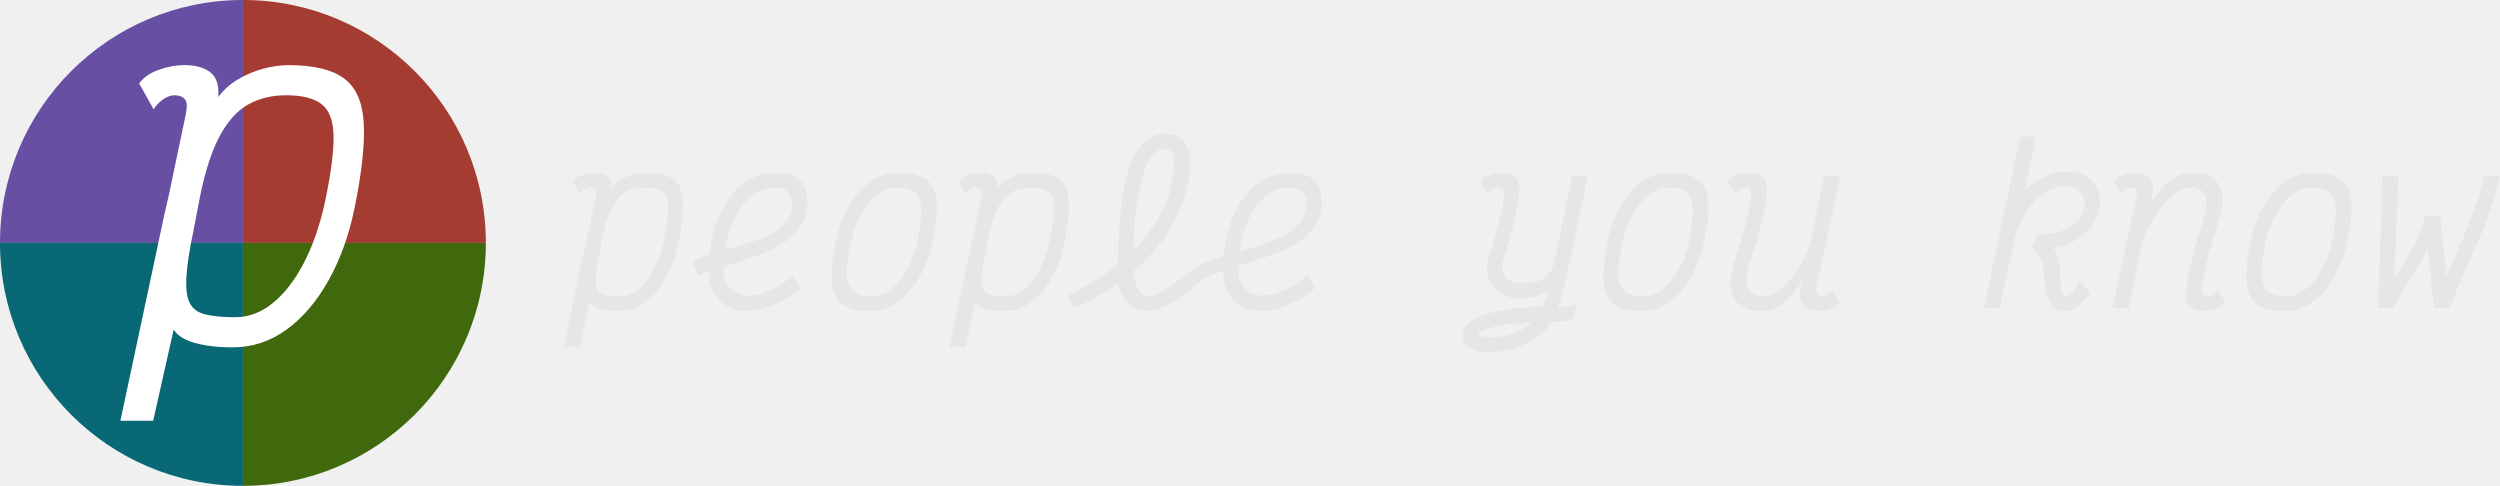
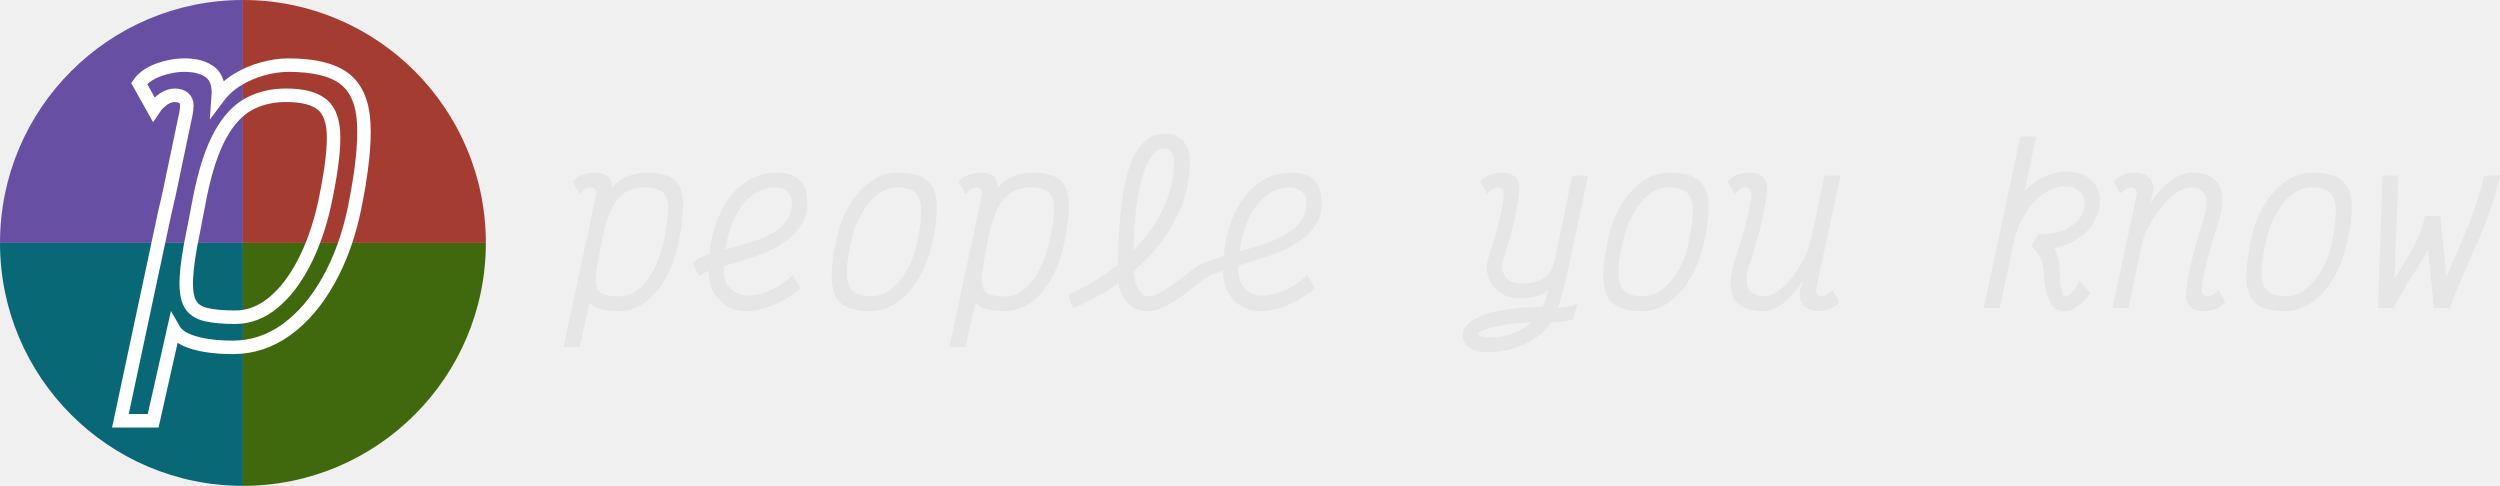
<svg xmlns="http://www.w3.org/2000/svg" viewBox="0 0 514.559 100" width="514.559" height="100" role="img" aria-label="people you know">
  <defs>
    <clipPath id="disc">
      <circle cx="50" cy="50" r="50" />
    </clipPath>
  </defs>
  <g clip-path="url(#disc)">
    <g transform="translate(0 0) scale(1.389) translate(-18 -18)">
      <path d="M0,0 L54,0 L54,54 L0,54 Z" fill="#6750A4" />
      <path d="M54,0 L108,0 L108,54 L54,54 Z" fill="#A43C31" />
      <path d="M0,54 L54,54 L54,108 L0,108 Z" fill="#096875" />
      <path d="M54,54 L108,54 L108,108 L54,108 Z" fill="#40690E" />
-       <path d="M60.765 27.651Q66.333 27.651 68.987 29.626Q71.641 31.600 71.900 36.229Q72.159 40.858 70.541 48.821Q69.311 54.842 66.689 59.535Q64.067 64.229 60.441 66.851Q56.816 69.472 52.479 69.472Q50.342 69.472 48.530 69.181Q46.717 68.890 45.487 68.307Q44.257 67.725 43.739 66.818L40.696 80.349H35.841L42.315 49.986Q42.379 49.663 42.477 49.242Q42.574 48.821 42.703 48.303Q42.768 48.044 42.833 47.688Q42.897 47.332 43.027 46.879L45.552 34.837Q45.616 34.514 45.649 34.190Q45.681 33.866 45.681 33.607Q45.681 32.895 45.196 32.507Q44.710 32.118 43.868 32.118Q43.092 32.118 42.250 32.669Q41.408 33.219 40.761 34.190L38.625 30.370Q39.531 29.076 41.473 28.364Q43.415 27.651 45.357 27.651Q47.817 27.651 49.177 28.720Q50.536 29.788 50.342 32.377Q51.508 30.824 53.223 29.788Q54.939 28.752 56.913 28.202Q58.888 27.651 60.765 27.651ZM66.074 48.303Q67.433 41.959 67.433 38.430Q67.433 34.902 65.750 33.510Q64.067 32.118 60.377 32.118Q57.269 32.118 54.842 33.446Q52.414 34.773 50.634 38.010Q48.853 41.247 47.688 46.879L46.652 52.252Q45.746 56.590 45.616 59.179Q45.487 61.769 46.167 62.999Q46.846 64.229 48.530 64.617Q50.213 65.006 52.867 65.006Q55.845 65.006 58.435 62.902Q61.024 60.798 62.999 57.010Q64.973 53.223 66.074 48.303Z" fill="#FFFFFF" />
+       <path d="M60.765 27.651Q66.333 27.651 68.987 29.626Q71.641 31.600 71.900 36.229Q72.159 40.858 70.541 48.821Q69.311 54.842 66.689 59.535Q64.067 64.229 60.441 66.851Q56.816 69.472 52.479 69.472Q50.342 69.472 48.530 69.181Q46.717 68.890 45.487 68.307Q44.257 67.725 43.739 66.818L40.696 80.349H35.841L42.315 49.986Q42.379 49.663 42.477 49.242Q42.574 48.821 42.703 48.303Q42.768 48.044 42.833 47.688Q42.897 47.332 43.027 46.879L45.552 34.837Q45.616 34.514 45.649 34.190Q45.681 33.866 45.681 33.607Q45.681 32.895 45.196 32.507Q44.710 32.118 43.868 32.118Q43.092 32.118 42.250 32.669Q41.408 33.219 40.761 34.190L38.625 30.370Q39.531 29.076 41.473 28.364Q43.415 27.651 45.357 27.651Q47.817 27.651 49.177 28.720Q50.536 29.788 50.342 32.377Q51.508 30.824 53.223 29.788Q54.939 28.752 56.913 28.202Q58.888 27.651 60.765 27.651ZM66.074 48.303Q67.433 41.959 67.433 38.430Q67.433 34.902 65.750 33.510Q64.067 32.118 60.377 32.118Q57.269 32.118 54.842 33.446Q52.414 34.773 50.634 38.010Q48.853 41.247 47.688 46.879L46.652 52.252Q45.746 56.590 45.616 59.179Q45.487 61.769 46.167 62.999Q46.846 64.229 48.530 64.617Q50.213 65.006 52.867 65.006Q55.845 65.006 58.435 62.902Q61.024 60.798 62.999 57.010Q64.973 53.223 66.074 48.303Z" fill="none" stroke="#FFFFFF" stroke-width="2.0" stroke-linejoin="miter" stroke-linecap="butt" stroke-miterlimit="4" />
    </g>
  </g>
  <path d="M132.985 35.529Q136.779 35.529 138.588 36.875Q140.397 38.221 140.574 41.375Q140.75 44.529 139.647 49.956Q138.809 54.059 137.022 57.257Q135.235 60.456 132.765 62.243Q130.294 64.029 127.338 64.029Q125.882 64.029 124.647 63.831Q123.412 63.632 122.574 63.235Q121.735 62.838 121.382 62.221L119.309 71.441L116 71.441L120.412 50.75Q120.456 50.529 120.522 50.243Q120.588 49.956 120.676 49.603Q120.721 49.426 120.765 49.184Q120.809 48.941 120.897 48.632L122.618 40.426Q122.662 40.206 122.684 39.985Q122.706 39.765 122.706 39.588Q122.706 39.103 122.375 38.838Q122.044 38.574 121.471 38.574Q120.941 38.574 120.368 38.949Q119.794 39.324 119.353 39.985L117.897 37.382Q118.515 36.5 119.838 36.015Q121.162 35.529 122.485 35.529Q124.162 35.529 125.088 36.257Q126.015 36.985 125.882 38.75Q126.676 37.691 127.846 36.985Q129.015 36.279 130.36 35.904Q131.706 35.529 132.985 35.529ZM136.603 49.603Q137.529 45.279 137.529 42.875Q137.529 40.471 136.382 39.522Q135.235 38.574 132.721 38.574Q130.603 38.574 128.949 39.478Q127.294 40.382 126.081 42.588Q124.868 44.794 124.074 48.632L123.368 52.294Q122.75 55.25 122.662 57.015Q122.574 58.779 123.037 59.618Q123.5 60.456 124.647 60.721Q125.794 60.985 127.603 60.985Q129.632 60.985 131.397 59.551Q133.162 58.118 134.507 55.537Q135.853 52.956 136.603 49.603ZM163.162 56.574L164.75 59.309Q163.25 60.721 161.331 61.779Q159.412 62.838 157.382 63.434Q155.353 64.029 153.456 64.029Q151.294 64.029 149.574 62.993Q147.853 61.956 146.86 60.103Q145.868 58.25 145.868 55.868Q145.868 51.324 146.882 47.596Q147.897 43.868 149.772 41.176Q151.647 38.485 154.228 37.007Q156.809 35.529 159.941 35.529Q162.897 35.529 164.529 37.007Q166.162 38.485 166.162 41.574Q166.162 44.132 165.103 46.007Q164.044 47.882 162.279 49.25Q160.515 50.618 158.331 51.61Q156.147 52.603 153.897 53.309Q151.647 54.015 149.596 54.588Q147.544 55.162 146.044 55.691Q144.544 56.221 143.926 56.882L142.559 54.279Q143.088 53.441 144.456 52.868Q145.824 52.294 147.676 51.787Q149.529 51.279 151.625 50.728Q153.721 50.176 155.728 49.471Q157.735 48.765 159.368 47.75Q161 46.735 161.993 45.279Q162.985 43.824 162.985 41.794Q162.985 40.206 162.015 39.39Q161.044 38.574 159.676 38.574Q157.382 38.574 155.419 39.809Q153.456 41.044 152.022 43.338Q150.588 45.632 149.794 48.809Q149 51.985 149 55.824Q149 58.074 150.456 59.463Q151.912 60.853 153.941 60.853Q155.485 60.853 157.162 60.301Q158.838 59.75 160.404 58.779Q161.971 57.809 163.162 56.574ZM179.132 64.029Q175.294 64.029 173.397 62.64Q171.5 61.25 171.235 58.074Q170.971 54.897 172.074 49.603Q172.912 45.456 174.787 42.301Q176.662 39.147 179.243 37.338Q181.824 35.529 184.779 35.529Q188.618 35.529 190.559 36.919Q192.5 38.309 192.787 41.463Q193.074 44.618 191.882 49.956Q191 54.015 189.125 57.213Q187.25 60.412 184.691 62.221Q182.132 64.029 179.132 64.029ZM179.397 60.985Q181.471 60.985 183.368 59.529Q185.265 58.074 186.721 55.493Q188.176 52.912 188.838 49.603Q189.676 45.368 189.588 42.963Q189.5 40.559 188.287 39.566Q187.074 38.574 184.515 38.574Q182.485 38.574 180.61 40.029Q178.735 41.485 177.301 44.044Q175.868 46.603 175.118 49.956Q174.191 54.147 174.301 56.574Q174.412 59 175.647 59.993Q176.882 60.985 179.397 60.985ZM212.397 35.529Q216.191 35.529 218 36.875Q219.809 38.221 219.985 41.375Q220.162 44.529 219.059 49.956Q218.221 54.059 216.434 57.257Q214.647 60.456 212.176 62.243Q209.706 64.029 206.75 64.029Q205.294 64.029 204.059 63.831Q202.824 63.632 201.985 63.235Q201.147 62.838 200.794 62.221L198.721 71.441L195.412 71.441L199.824 50.75Q199.868 50.529 199.934 50.243Q200 49.956 200.088 49.603Q200.132 49.426 200.176 49.184Q200.221 48.941 200.309 48.632L202.029 40.426Q202.074 40.206 202.096 39.985Q202.118 39.765 202.118 39.588Q202.118 39.103 201.787 38.838Q201.456 38.574 200.882 38.574Q200.353 38.574 199.779 38.949Q199.206 39.324 198.765 39.985L197.309 37.382Q197.926 36.5 199.25 36.015Q200.574 35.529 201.897 35.529Q203.574 35.529 204.5 36.257Q205.426 36.985 205.294 38.75Q206.088 37.691 207.257 36.985Q208.426 36.279 209.772 35.904Q211.118 35.529 212.397 35.529ZM216.015 49.603Q216.941 45.279 216.941 42.875Q216.941 40.471 215.794 39.522Q214.647 38.574 212.132 38.574Q210.015 38.574 208.36 39.478Q206.706 40.382 205.493 42.588Q204.279 44.794 203.485 48.632L202.779 52.294Q202.162 55.25 202.074 57.015Q201.985 58.779 202.449 59.618Q202.912 60.456 204.059 60.721Q205.206 60.985 207.015 60.985Q209.044 60.985 210.809 59.551Q212.574 58.118 213.919 55.537Q215.265 52.956 216.015 49.603ZM245.044 55.779Q246.632 54.544 248.971 53.684Q251.309 52.824 254 52.074Q256.691 51.324 259.316 50.507Q261.941 49.691 264.103 48.544Q266.265 47.397 267.566 45.787Q268.868 44.176 268.868 41.794Q268.868 40.206 267.897 39.39Q266.926 38.574 265.559 38.574Q263.265 38.574 261.301 39.809Q259.338 41.044 257.904 43.338Q256.471 45.632 255.676 48.809Q254.882 51.985 254.882 55.824Q254.882 58.074 256.338 59.463Q257.794 60.853 259.824 60.853Q261.368 60.853 263.044 60.301Q264.721 59.75 266.287 58.779Q267.853 57.809 269.044 56.574L270.632 59.309Q269.132 60.721 267.213 61.779Q265.294 62.838 263.265 63.434Q261.235 64.029 259.338 64.029Q257.176 64.029 255.456 62.993Q253.735 61.956 252.743 60.103Q251.75 58.25 251.75 55.868Q251.75 51.324 252.765 47.596Q253.779 43.868 255.654 41.176Q257.529 38.485 260.11 37.007Q262.691 35.529 265.824 35.529Q268.779 35.529 270.412 37.007Q272.044 38.485 272.044 41.574Q272.044 44.132 270.963 46.007Q269.882 47.882 268.051 49.228Q266.221 50.574 263.904 51.588Q261.588 52.603 259.118 53.375Q256.647 54.147 254.331 54.853Q252.015 55.559 250.096 56.309Q248.176 57.059 246.985 58.029Q243.368 61.074 240.809 62.551Q238.25 64.029 236.221 64.029Q233.441 64.029 231.787 62.044Q230.132 60.059 230.088 56.882Q230.088 50.044 230.551 44.618Q231.015 39.191 232.14 35.353Q233.265 31.515 235.184 29.507Q237.103 27.5 239.926 27.5Q242.221 27.5 243.566 29.066Q244.912 30.632 244.912 33.235Q244.912 38.265 243.015 42.853Q241.118 47.441 237.787 51.346Q234.456 55.25 230.132 58.316Q225.809 61.382 220.912 63.456L219.809 60.676Q224.132 58.824 228.081 55.978Q232.029 53.132 235.074 49.581Q238.118 46.029 239.882 41.904Q241.647 37.779 241.647 33.368Q241.647 32 241.118 31.294Q240.588 30.588 239.574 30.588Q238.294 30.588 237.257 31.846Q236.221 33.103 235.449 35.397Q234.676 37.691 234.169 40.801Q233.662 43.912 233.441 47.574Q233.221 51.235 233.309 55.294Q233.353 57.809 234.213 59.397Q235.074 60.985 236.441 60.985Q237.279 60.985 238.382 60.434Q239.485 59.882 241.096 58.757Q242.706 57.632 245.044 55.779ZM306.147 72.5Q303.853 72.5 302.441 71.529Q301.029 70.559 301.074 69.015Q301.074 67.25 303.081 65.949Q305.088 64.647 308.794 63.919Q312.5 63.191 317.529 63.147Q317.794 62.662 318.037 61.978Q318.279 61.294 318.478 60.61Q318.676 59.926 318.809 59.485Q318.279 60.191 317.243 60.61Q316.206 61.029 315.015 61.206Q313.824 61.382 312.765 61.382Q310.382 61.382 308.684 60.191Q306.985 59 306.346 57.103Q305.706 55.206 306.324 53.132Q307.294 50.221 308 47.596Q308.706 44.971 309.125 42.897Q309.544 40.824 309.544 39.632Q309.5 39.103 309.169 38.838Q308.838 38.574 308.265 38.574Q307.735 38.574 307.162 38.949Q306.588 39.324 306.147 39.985L304.691 37.382Q305.309 36.5 306.632 36.015Q307.956 35.529 309.279 35.529Q310.824 35.529 311.772 36.346Q312.721 37.162 312.721 38.485Q312.721 39.853 312.346 42.103Q311.971 44.353 311.243 47.199Q310.515 50.044 309.456 53.309Q308.794 55.559 309.831 56.949Q310.868 58.338 312.985 58.338Q314.882 58.338 316.316 57.941Q317.75 57.544 318.699 56.441Q319.647 55.338 320.088 53.221L323.618 36.147L326.838 36.147Q325.515 42.5 324.522 47.221Q323.529 51.941 322.801 55.184Q322.074 58.426 321.544 60.412Q321.015 62.397 320.618 63.324Q321.544 63.279 322.162 63.191Q322.779 63.103 323.353 62.949Q323.926 62.794 324.676 62.574L323.75 65.75Q322.779 66.059 321.566 66.169Q320.353 66.279 319.294 66.324Q318.103 68.176 316.051 69.566Q314 70.956 311.463 71.728Q308.926 72.5 306.147 72.5ZM306.897 69.456Q309.235 69.456 311.485 68.596Q313.735 67.735 315.279 66.324Q312.147 66.456 309.676 66.853Q307.206 67.25 305.75 67.757Q304.294 68.265 304.25 68.794Q304.25 69.015 305.022 69.235Q305.794 69.456 306.897 69.456ZM337.956 64.029Q334.118 64.029 332.221 62.64Q330.324 61.25 330.059 58.074Q329.794 54.897 330.897 49.603Q331.735 45.456 333.61 42.301Q335.485 39.147 338.066 37.338Q340.647 35.529 343.603 35.529Q347.441 35.529 349.382 36.919Q351.324 38.309 351.61 41.463Q351.897 44.618 350.706 49.956Q349.824 54.015 347.949 57.213Q346.074 60.412 343.515 62.221Q340.956 64.029 337.956 64.029ZM338.221 60.985Q340.294 60.985 342.191 59.529Q344.088 58.074 345.544 55.493Q347 52.912 347.662 49.603Q348.5 45.368 348.412 42.963Q348.324 40.559 347.11 39.566Q345.897 38.574 343.338 38.574Q341.309 38.574 339.434 40.029Q337.559 41.485 336.125 44.044Q334.691 46.603 333.941 49.956Q333.015 54.147 333.125 56.574Q333.235 59 334.471 59.993Q335.706 60.985 338.221 60.985ZM357.059 39.985L355.603 37.382Q356.221 36.5 357.544 36.015Q358.868 35.529 360.191 35.529Q361.824 35.529 362.75 36.324Q363.676 37.118 363.721 38.485Q363.721 39.721 363.346 41.993Q362.971 44.265 362.199 47.287Q361.426 50.309 360.235 53.794Q359 57.588 359.816 59.287Q360.632 60.985 363.147 60.985Q364.25 60.985 365.463 60.235Q366.676 59.485 367.846 58.228Q369.015 56.971 370.029 55.426Q371.044 53.882 371.772 52.206Q372.5 50.529 372.809 49.029L375.5 36.147L378.809 36.147L373.868 59.132Q373.868 59.309 373.824 59.529Q373.779 59.75 373.779 59.926Q373.824 60.412 374.176 60.699Q374.529 60.985 375.015 60.985Q375.456 60.985 375.963 60.699Q376.471 60.412 377.176 59.706L378.588 62.176Q378.015 63.015 376.691 63.522Q375.368 64.029 374 64.029Q372.897 64.029 371.949 63.456Q371 62.882 370.603 61.89Q370.206 60.897 370.559 59.618L371.088 57.676Q369.191 60.588 367.14 62.309Q365.088 64.029 362.882 64.029Q358.426 64.029 356.904 61.382Q355.382 58.735 357.103 53.485Q358.118 50.397 358.89 47.684Q359.662 44.971 360.081 42.875Q360.5 40.779 360.456 39.632Q360.412 39.103 360.081 38.838Q359.75 38.574 359.176 38.574Q358.647 38.574 358.074 38.949Q357.5 39.324 357.059 39.985ZM424.779 64.029Q422.75 64.029 421.757 61.801Q420.765 59.574 420.632 55.956Q420.544 54.412 419.86 52.978Q419.176 51.544 418.118 50.706L419.485 48.235Q422.309 48.279 424.493 47.463Q426.676 46.647 427.89 45.147Q429.103 43.647 429.059 41.618Q429.015 40.118 427.846 39.235Q426.676 38.353 425.265 38.353Q422.75 38.353 420.5 39.941Q418.25 41.529 416.596 44.375Q414.941 47.221 414.147 51.059L411.059 50.574Q412.029 45.985 414.169 42.544Q416.309 39.103 419.265 37.206Q422.221 35.309 425.529 35.309Q427.382 35.309 428.904 36.037Q430.426 36.765 431.309 38.088Q432.191 39.412 432.235 41.176Q432.235 43.559 431.066 45.61Q429.897 47.662 427.757 49.074Q425.618 50.485 422.75 51.015Q423.324 52.074 423.632 53.331Q423.941 54.588 423.941 55.603Q423.985 58.029 424.228 59.507Q424.471 60.985 425.176 60.985Q425.838 60.985 426.632 60.059Q427.426 59.132 428 57.765L430.25 60.368Q429.015 62 427.669 63.015Q426.324 64.029 424.779 64.029ZM408.324 63.412L415.824 28.118L419.088 28.118L411.588 63.412ZM456.588 59.574L458 62.176Q457.426 63.015 456.103 63.522Q454.779 64.029 453.412 64.029Q451.824 64.029 450.897 63.213Q449.971 62.397 449.926 61.074Q449.882 59.794 450.279 57.522Q450.676 55.25 451.449 52.228Q452.221 49.206 453.368 45.721Q454.603 41.971 453.853 40.272Q453.103 38.574 450.897 38.574Q449.794 38.574 448.537 39.301Q447.279 40.029 446.066 41.309Q444.853 42.588 443.772 44.132Q442.691 45.676 441.897 47.331Q441.103 48.985 440.794 50.529L438.103 63.412L434.794 63.412L439.735 40.426Q439.779 40.25 439.824 40.029Q439.868 39.809 439.824 39.588Q439.779 39.103 439.471 38.838Q439.162 38.574 438.588 38.574Q438.191 38.574 437.684 38.838Q437.176 39.103 436.426 39.809L435.015 37.382Q435.632 36.5 436.956 36.015Q438.279 35.529 439.603 35.529Q440.794 35.529 441.699 36.081Q442.603 36.632 443.022 37.625Q443.441 38.618 443.044 39.897L442.559 41.882Q444.456 38.971 446.728 37.25Q449 35.529 451.162 35.529Q455.309 35.529 456.787 38.154Q458.265 40.779 456.5 46.074Q455.485 49.118 454.735 51.831Q453.985 54.544 453.566 56.64Q453.147 58.735 453.191 59.926Q453.191 60.412 453.544 60.699Q453.897 60.985 454.426 60.985Q454.956 60.985 455.551 60.588Q456.147 60.191 456.588 59.574ZM470.309 64.029Q466.471 64.029 464.574 62.64Q462.676 61.25 462.412 58.074Q462.147 54.897 463.25 49.603Q464.088 45.456 465.963 42.301Q467.838 39.147 470.419 37.338Q473 35.529 475.956 35.529Q479.794 35.529 481.735 36.919Q483.676 38.309 483.963 41.463Q484.25 44.618 483.059 49.956Q482.176 54.015 480.301 57.213Q478.426 60.412 475.868 62.221Q473.309 64.029 470.309 64.029ZM470.574 60.985Q472.647 60.985 474.544 59.529Q476.441 58.074 477.897 55.493Q479.353 52.912 480.015 49.603Q480.853 45.368 480.765 42.963Q480.676 40.559 479.463 39.566Q478.25 38.574 475.691 38.574Q473.662 38.574 471.787 40.029Q469.912 41.485 468.478 44.044Q467.044 46.603 466.294 49.956Q465.368 54.147 465.478 56.574Q465.588 59 466.824 59.993Q468.059 60.985 470.574 60.985ZM511.25 36.147L514.559 36.147Q513.809 39.676 512.618 43.051Q511.426 46.426 509.993 49.735Q508.559 53.044 507.059 56.419Q505.559 59.794 504.191 63.412L500.971 63.412L499.029 44.441L502.294 44.441Q501.853 46.868 500.772 49.228Q499.691 51.588 498.279 53.904Q496.868 56.221 495.39 58.581Q493.912 60.941 492.632 63.412L489.456 63.412L490.382 36.147L493.647 36.147L492.588 63.412L489.456 63.412Q490.691 60.897 492.169 58.515Q493.647 56.132 495.059 53.816Q496.471 51.5 497.551 49.184Q498.632 46.868 499.118 44.441L502.25 44.441L504.191 63.412L500.971 63.412Q502.294 59.838 503.75 56.463Q505.206 53.088 506.64 49.779Q508.074 46.471 509.287 43.096Q510.5 39.721 511.25 36.147Z" fill="#E6E6E6" />
</svg>
